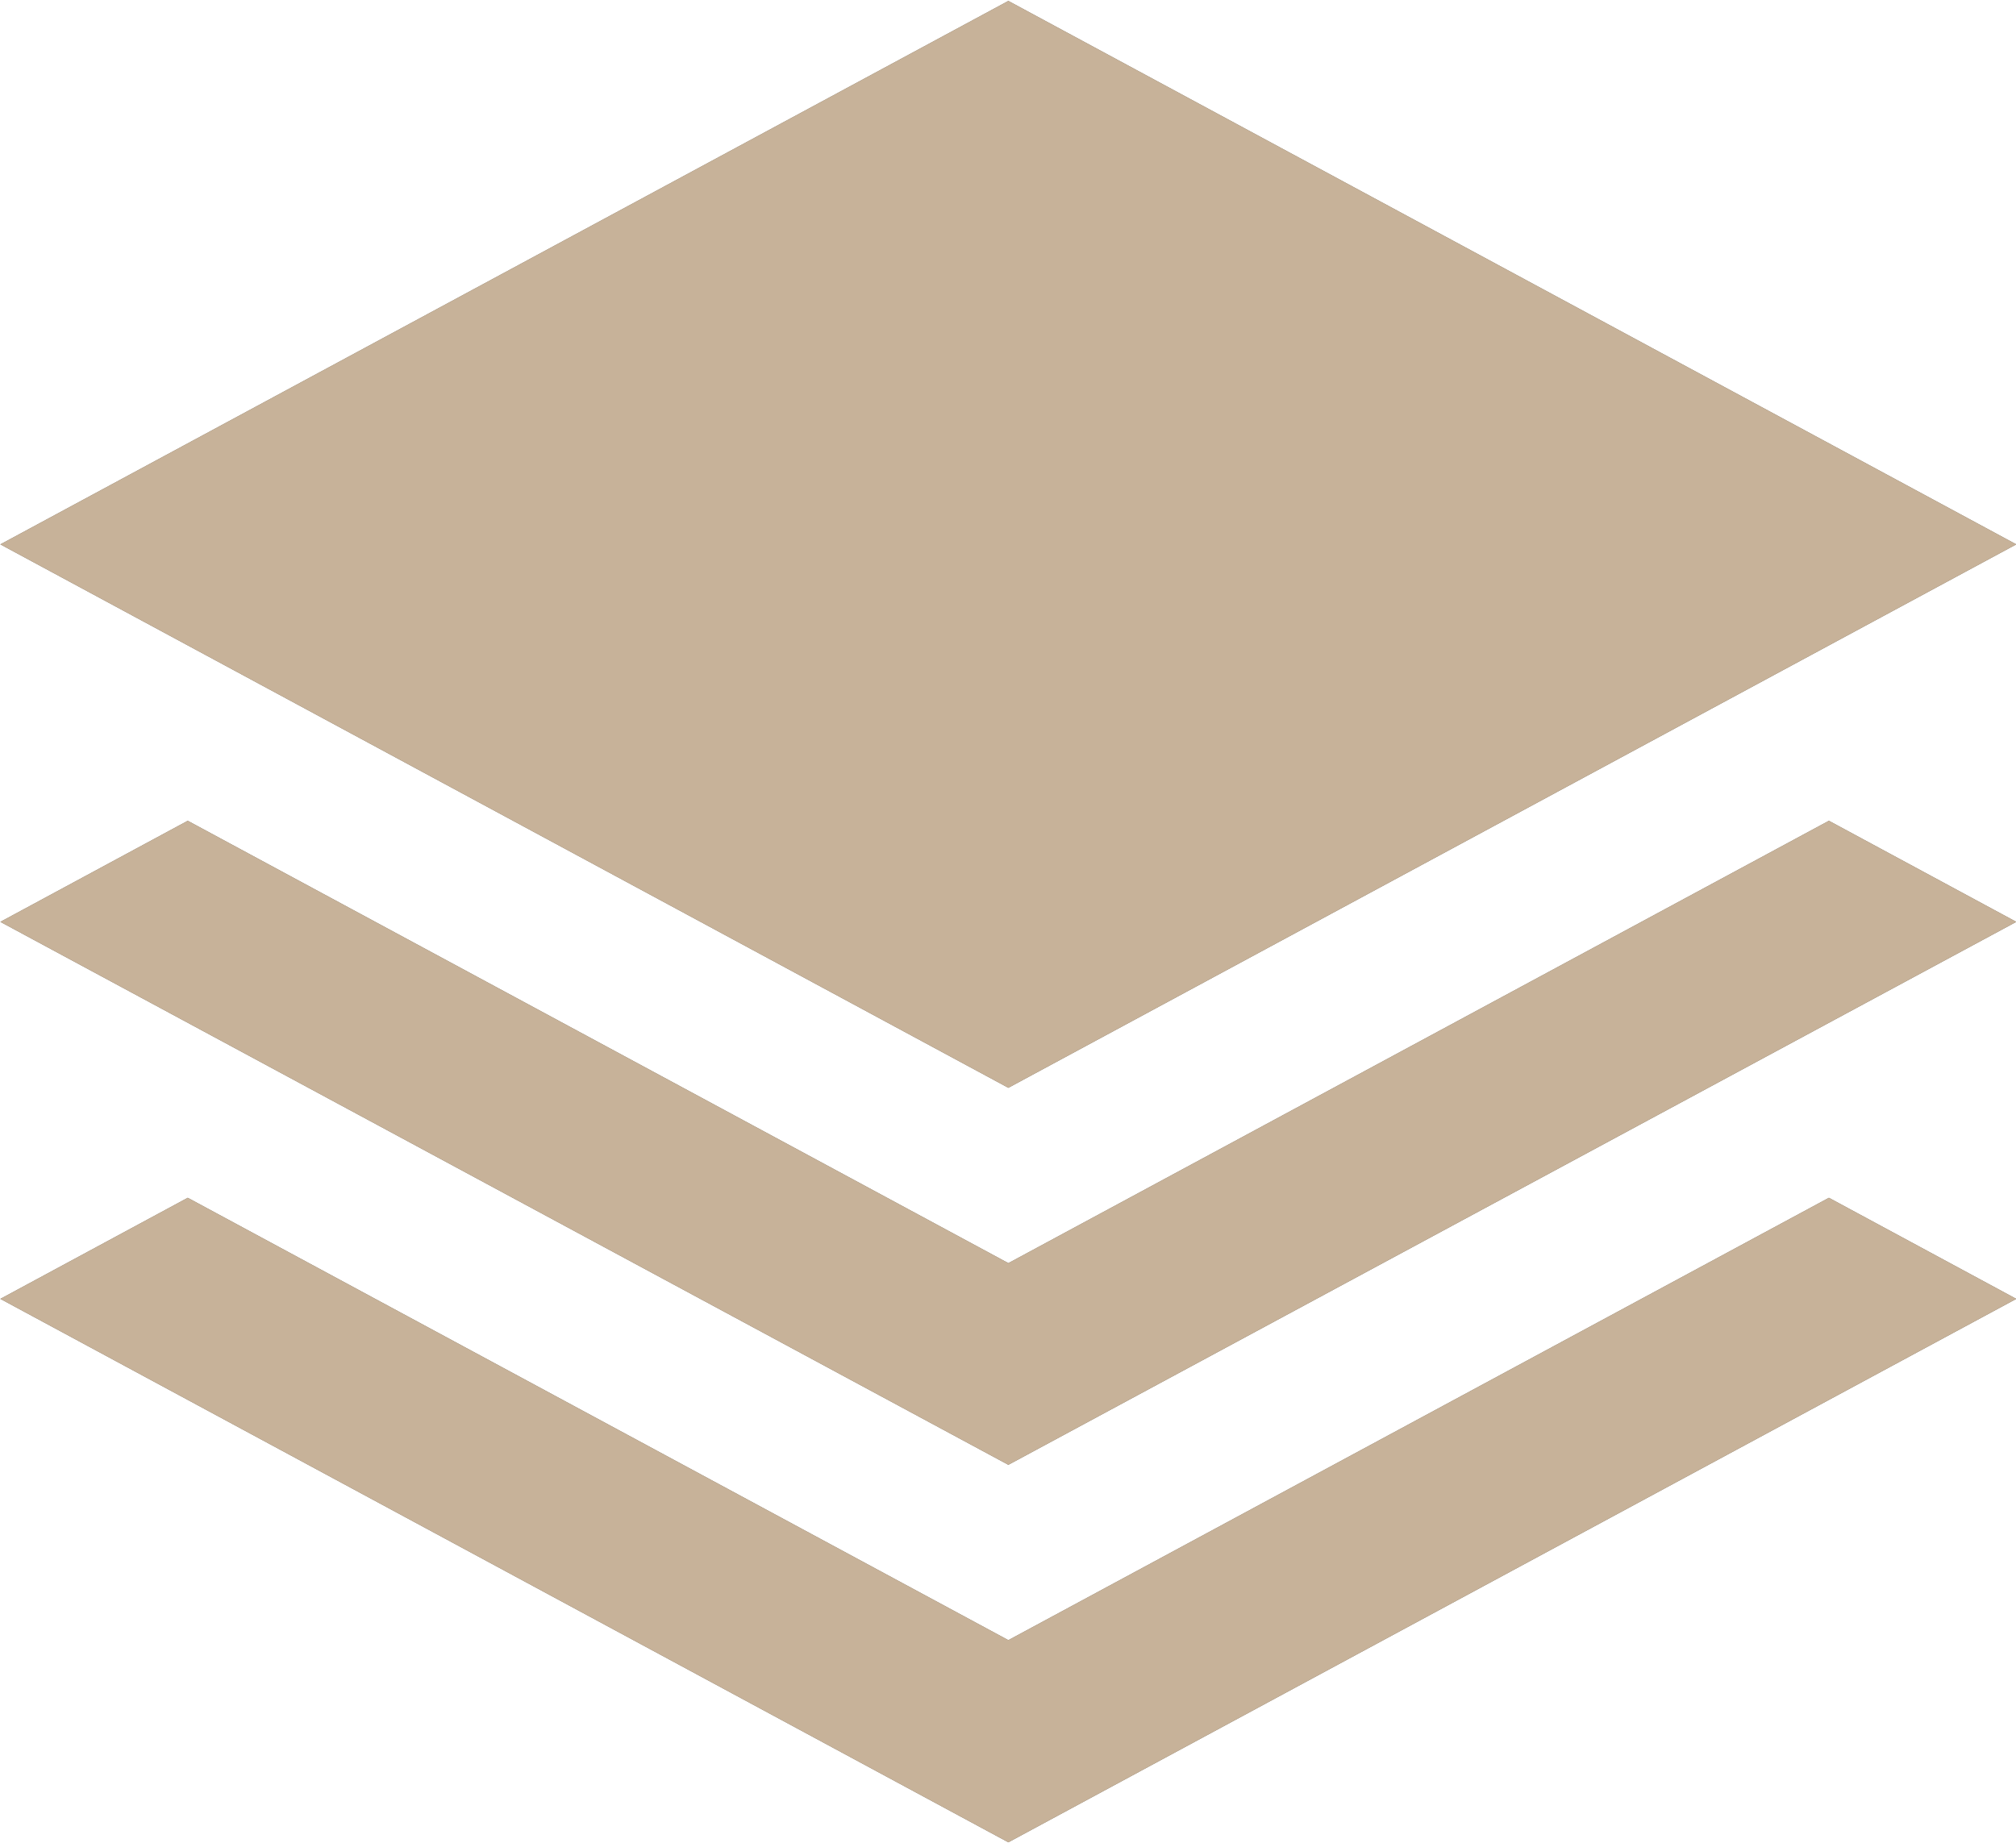
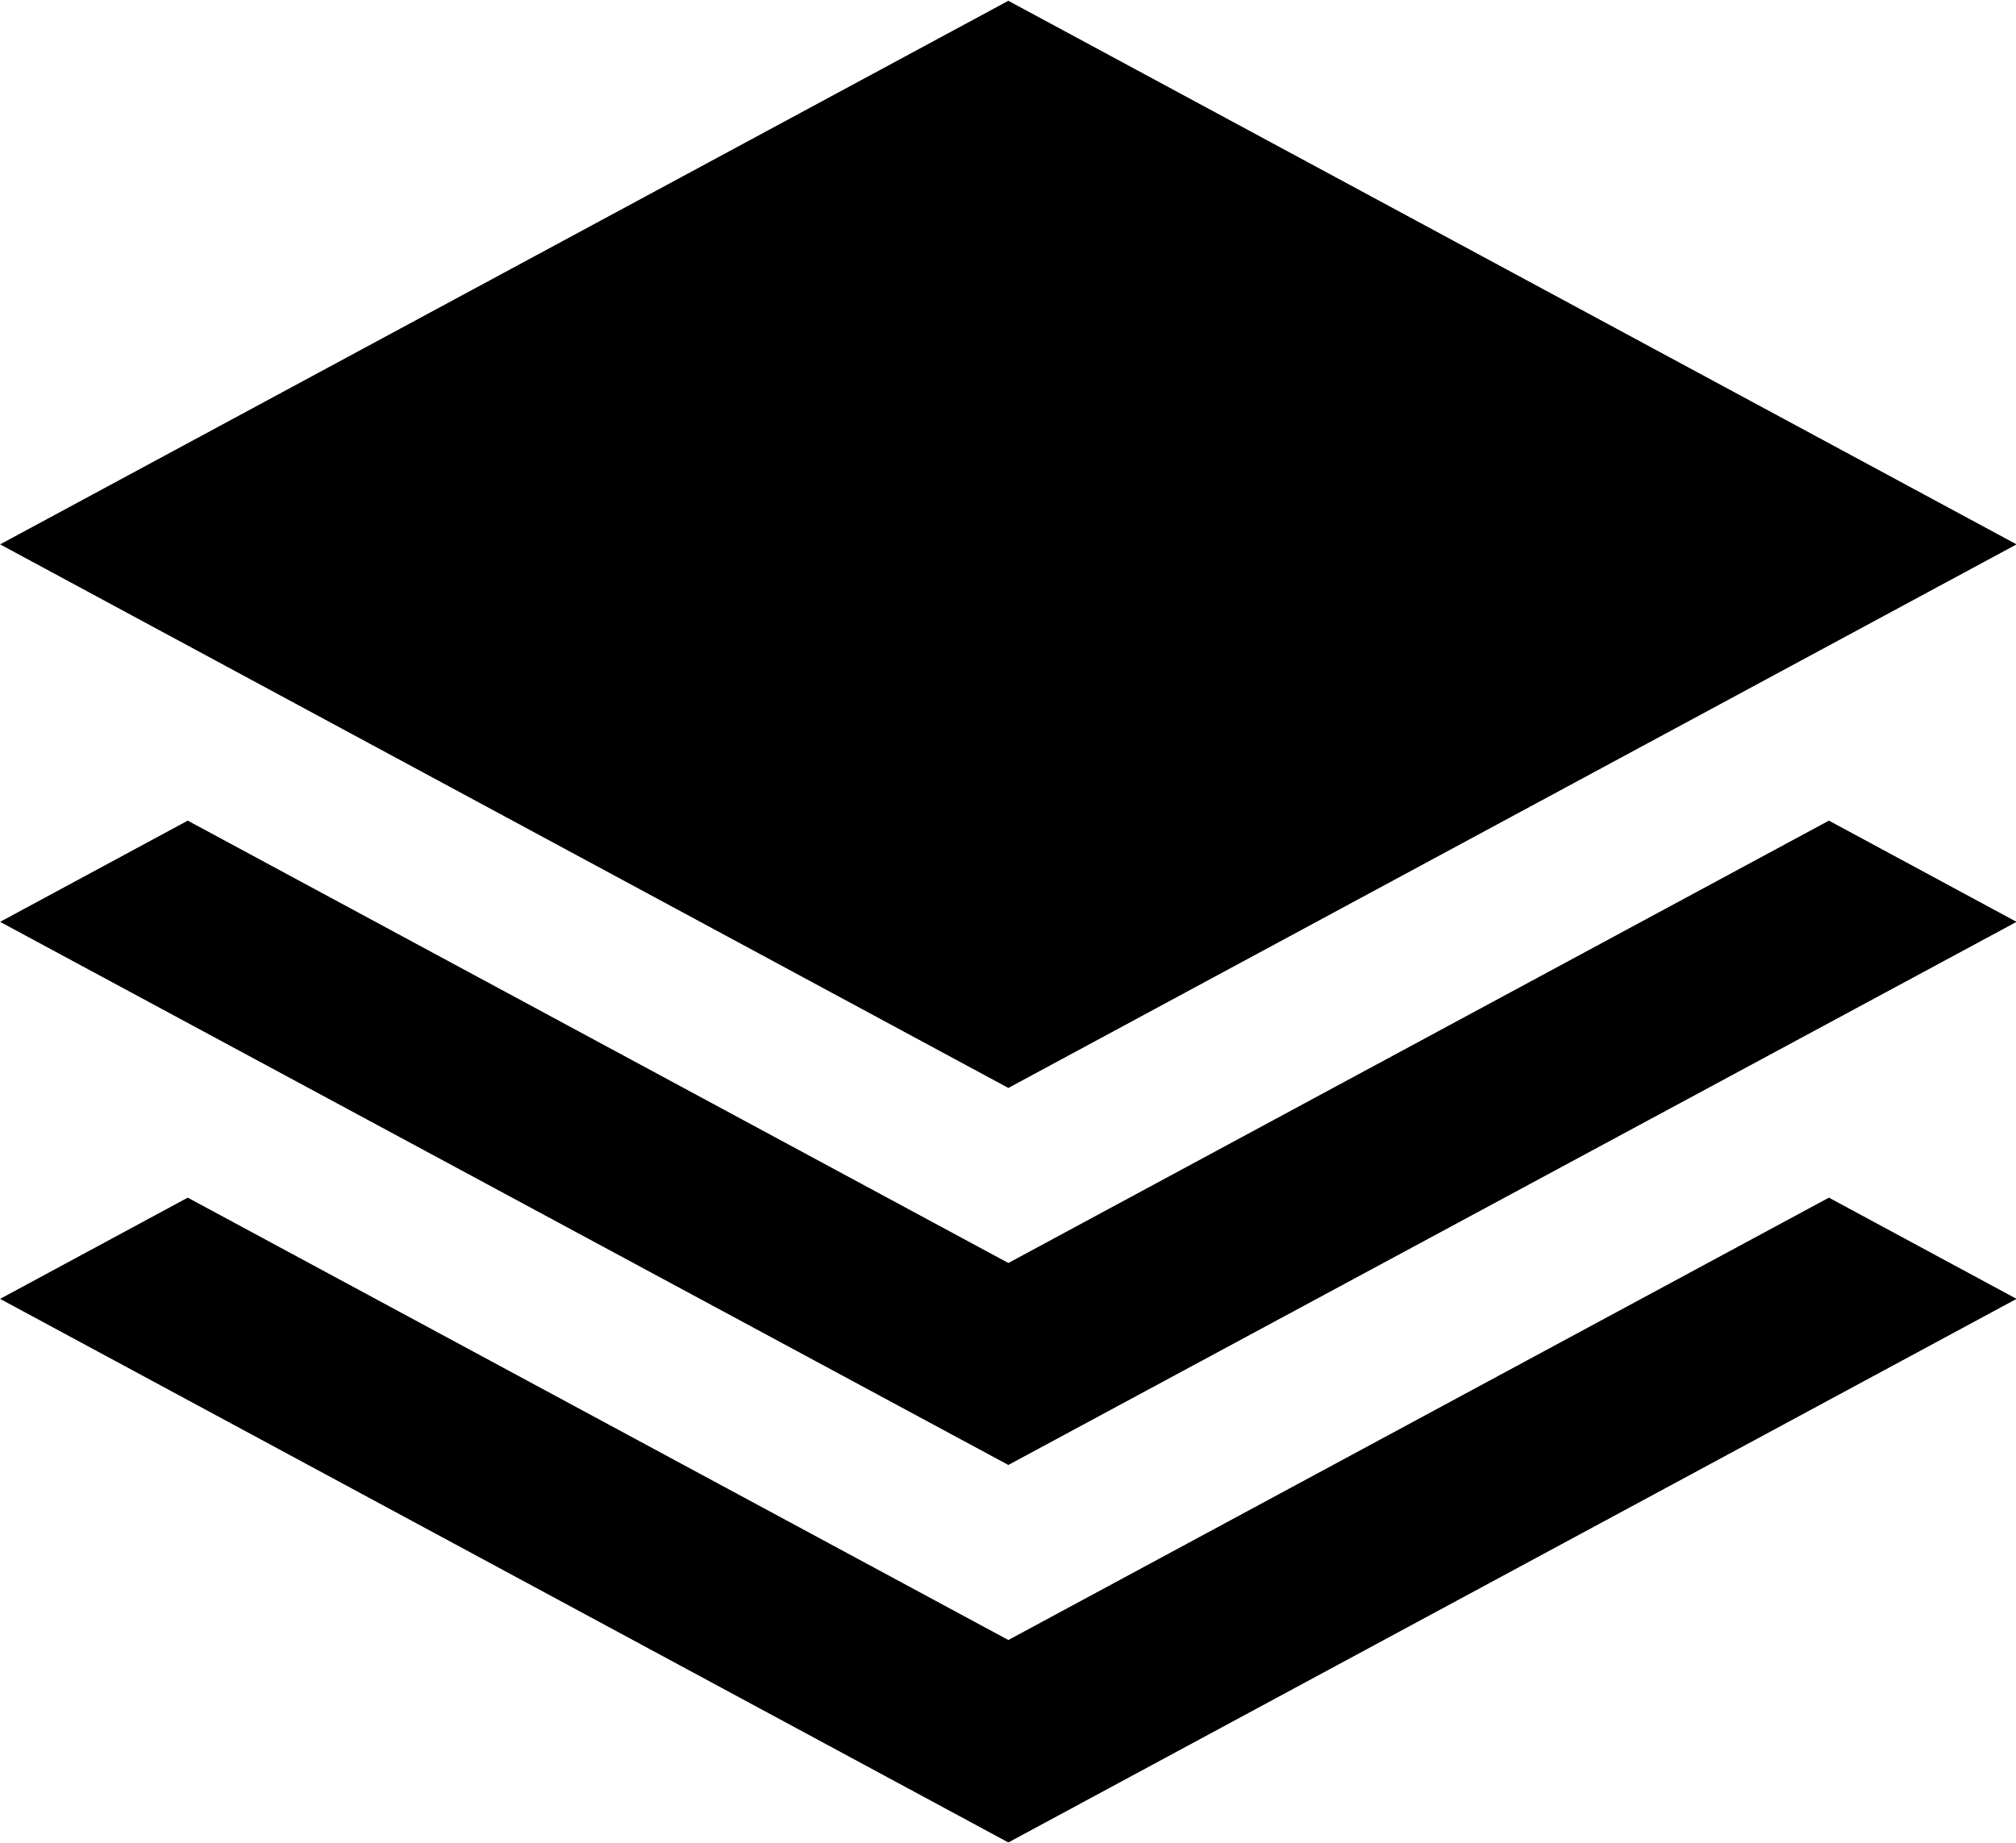
<svg xmlns="http://www.w3.org/2000/svg" width="42.875" height="39.19" viewBox="0 0 42.875 39.19">
  <defs>
    <style>
      .cls-1 {
        fill-rule: evenodd;
        filter: url(#filter);
      }
    </style>
    <filter id="filter" x="790.406" y="1113.09" width="42.875" height="39.19" filterUnits="userSpaceOnUse">
-       <feFlood result="flood" flood-color="#c7b299" />
+       <feFlood result="flood" />
      <feComposite result="composite" operator="in" in2="SourceGraphic" />
      <feBlend result="blend" in2="SourceGraphic" />
    </filter>
  </defs>
  <path id="icon" class="cls-1" d="M811.851,1113.11l-21.437,11.56,21.437,11.56,21.436-11.56Zm0,26.85-17.452-9.41-3.985,2.15,21.437,11.55,21.436-11.55-3.985-2.15Zm0,8.02-17.452-9.41-3.985,2.15,21.437,11.56,21.436-11.56-3.985-2.15Z" transform="translate(-790.406 -1113.09)" />
</svg>
